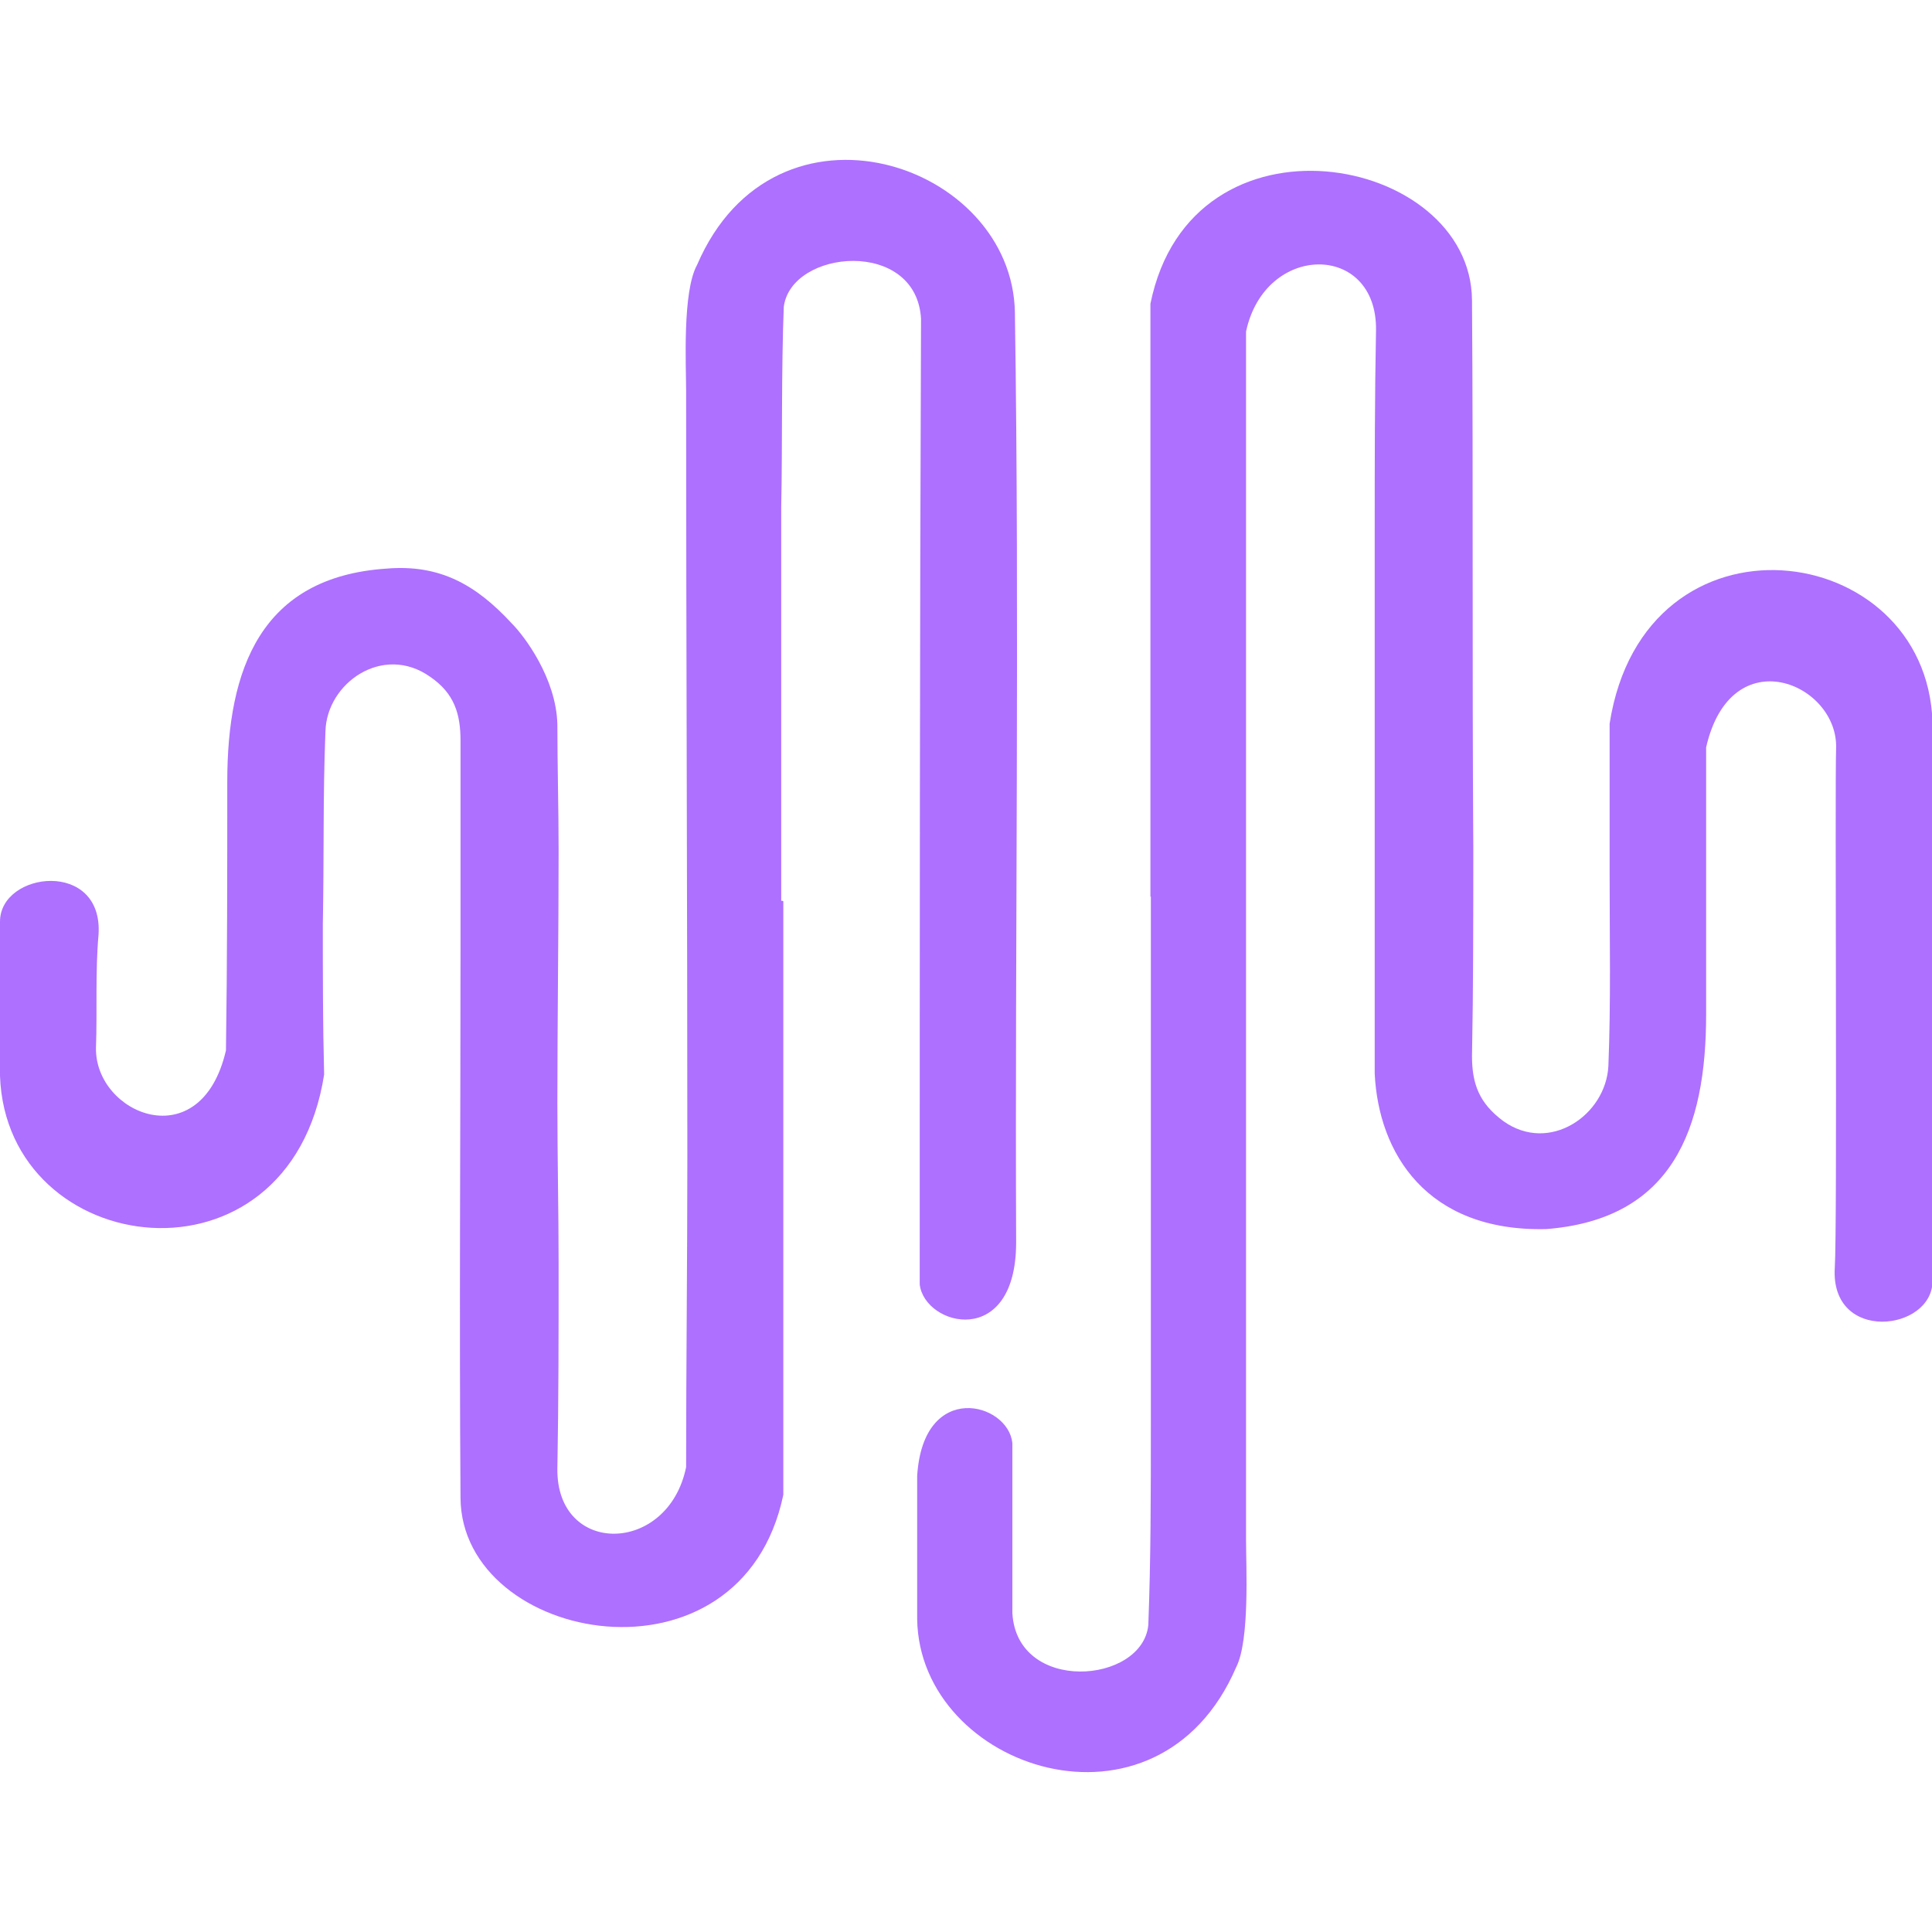
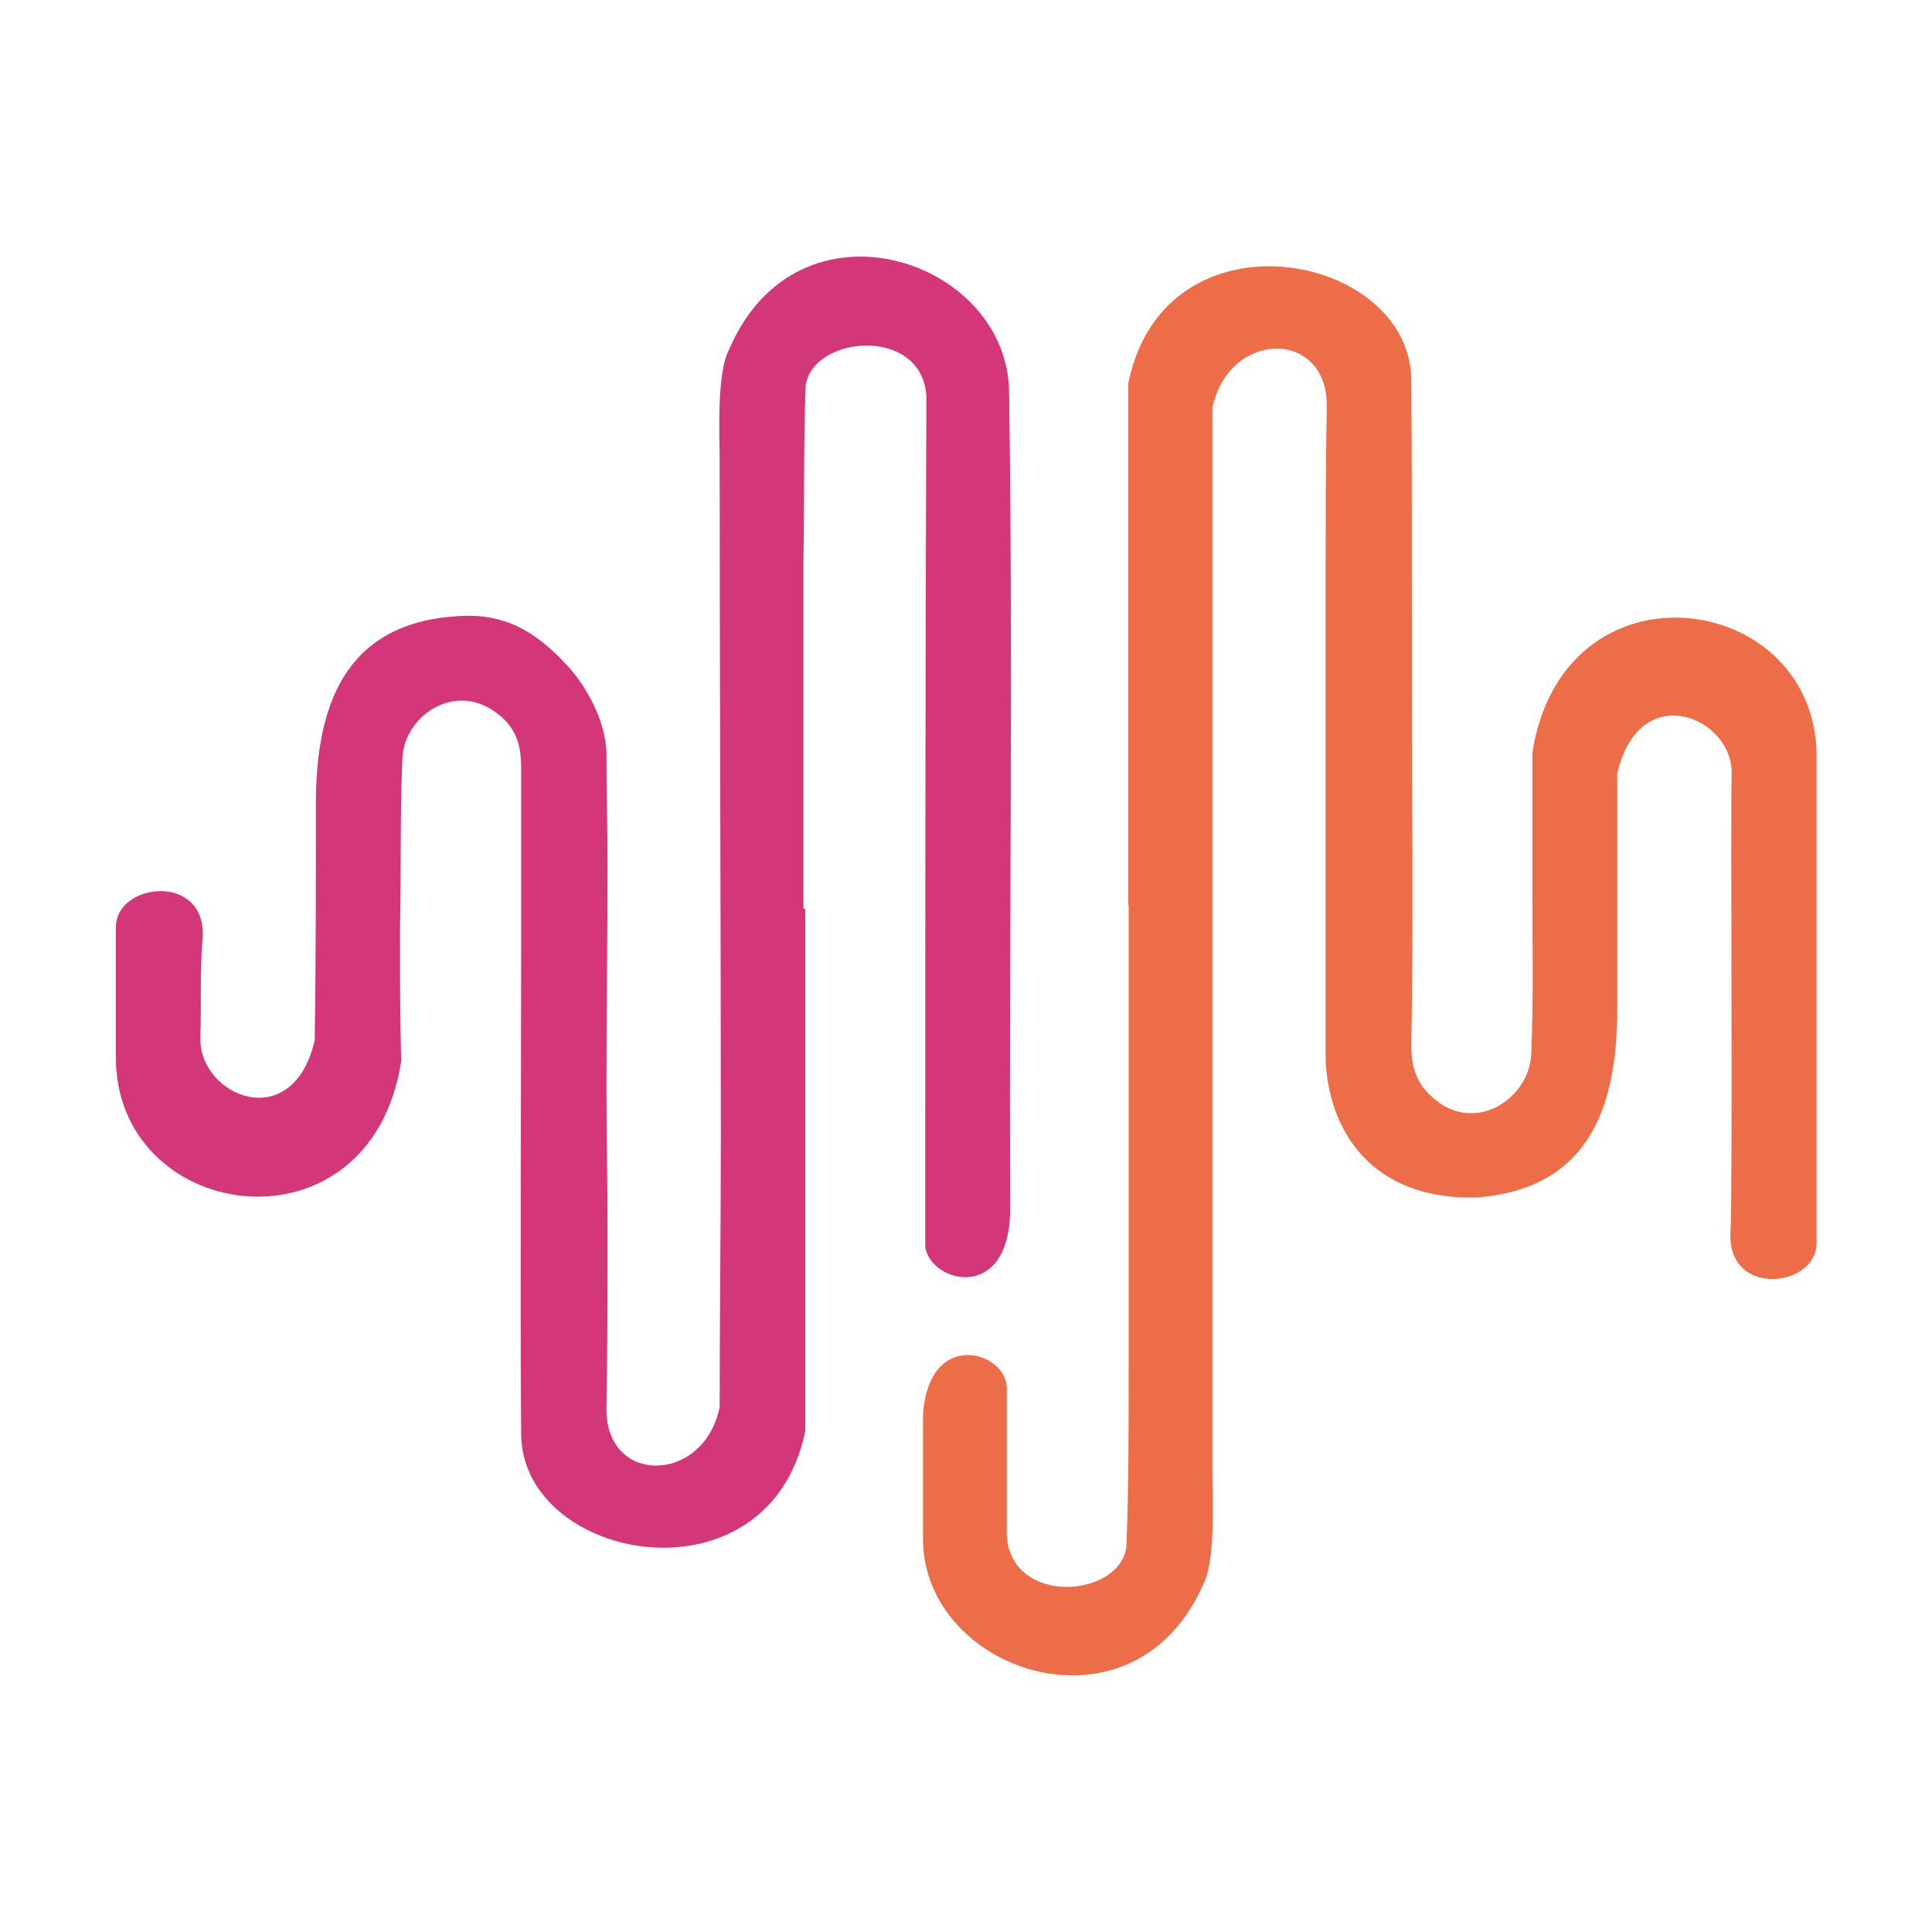
- <svg xmlns="http://www.w3.org/2000/svg" t="1719125004089" class="icon" viewBox="0 0 1024 1024" version="1.1" p-id="2490" width="200" height="200">
-   <path d="M415.185 477.696v314.554c-22.249 106.496-170.449 79.034-171.101 1.769-0.698-97.047 0-193.396 0-289.792V392.564c0-13.964-3.165-24.995-16.012-33.792-24.995-17.78-54.924 3.165-55.575 28.858-1.396 34.444-0.698 68.189-1.396 102.214 0 26.81 0 52.922 0.698 79.686C153.321 687.523 3.398 667.927 0 570.228v-81.734c0-26.81 54.924-33.094 52.224 6.982-1.769 19.828-0.652 40.308-1.35 59.904-0.652 35.095 55.622 58.74 68.887 1.35 0.698-47.29 0.698-94.58 0.698-142.336 0-59.857 17.78-108.497 84.247-113.012 28.812-2.467 47.942 8.983 66.374 28.858 6.982 6.982 23.645 29.231 24.343 53.527 0 22.342 0.652 44.591 0.652 67.119 0 44.591-0.652 89.367-0.652 133.958 0 28.858 0.652 57.437 0.652 85.597 0 35.793 0 72.052-0.652 107.846-0.698 46.592 58.74 45.94 68.236-0.698 0-54.924 0.652-109.196 0.652-164.119 0-135.354-0.652-270.662-0.652-405.969 0-13.964-2.048-52.922 5.818-67.119 41.425-96.349 167.331-54.272 168.448 25.46 2.467 163.468 0 328.751 0.652 492.637 0 56.785-48.407 44.591-51.107 22.342 0-170.496 0-341.644 0.698-511.86-2.467-42.775-68.887-36.911-72.751-6.284-1.35 35.142-0.652 70.935-1.35 106.031v208.756h0.698l0.465 0.233z" fill="#AE70FF" p-id="2491" />
-   <path d="M609.745 475.183v231.005V161.047c21.644-107.194 169.798-79.267 170.449-2.001 0.698 96.349 0 193.396 0.698 289.745 0 36.957 0 74.1-0.698 111.011 0 14.662 3.817 24.995 16.663 34.444 24.343 17.361 54.272-3.119 55.622-29.231 1.35-33.792 0.652-67.584 0.652-102.26V383.535c18.479-117.993 168.029-98.397 171.148-0.698v296.076c0 26.81-54.272 33.14-51.805-6.982 1.396-20.48 0-254.604 0.698-275.13 1.35-34.444-55.622-58.787-68.887-0.698v141.638c0 60.602-17.827 108.544-84.899 113.711-63.302 1.396-88.716-40.308-90.764-82.385V282.857c0-36.492 0-72.052 0.698-107.846 0.652-46.592-58.787-46.592-68.887 0.698v640.791c0 13.964 2.001 52.922-5.213 67.119-41.425 96.349-167.936 54.272-169.1-25.46v-75.869c3.165-51.107 48.407-38.959 50.455-17.361v90.065c2.467 42.822 68.887 37.609 72.052 6.33 1.35-35.142 1.35-70.284 1.35-106.077V475.229H609.745z" fill="#AE70FF" p-id="2492" />
+ <svg xmlns="http://www.w3.org/2000/svg" viewBox="0 0 20 20" fill="none">
+   <path d="M8.336 9.41V14.817C7.954 16.647 5.406 16.175 5.395 14.847C5.383 13.179 5.395 11.523 5.395 9.866V7.947C5.395 7.707 5.341 7.518 5.12 7.366C4.69 7.061 4.176 7.421 4.165 7.862C4.141 8.454 4.153 9.034 4.141 9.619C4.141 10.08 4.141 10.529 4.153 10.989C3.835 13.017 1.258 12.68 1.2 11.001V9.596C1.2 9.135 2.144 9.027 2.098 9.716C2.067 10.057 2.086 10.409 2.074 10.746C2.063 11.349 3.03 11.755 3.258 10.769C3.27 9.956 3.27 9.143 3.27 8.322C3.27 7.294 3.576 6.458 4.718 6.38C5.214 6.338 5.542 6.534 5.859 6.876C5.979 6.996 6.266 7.378 6.278 7.796C6.278 8.18 6.289 8.562 6.289 8.95C6.289 9.716 6.278 10.486 6.278 11.252C6.278 11.748 6.289 12.239 6.289 12.723C6.289 13.338 6.289 13.962 6.278 14.577C6.266 15.378 7.287 15.366 7.45 14.565C7.45 13.621 7.462 12.688 7.462 11.744C7.462 9.418 7.45 7.092 7.45 4.766C7.45 4.526 7.415 3.857 7.55 3.613C8.262 1.957 10.426 2.68 10.446 4.05C10.488 6.86 10.446 9.701 10.457 12.518C10.457 13.494 9.625 13.284 9.578 12.902C9.578 9.971 9.578 7.03 9.59 4.104C9.548 3.369 8.406 3.47 8.34 3.996C8.317 4.6 8.329 5.215 8.317 5.818V9.406H8.329L8.337 9.41H8.336Z" fill="#D4367A" />
+   <path d="M11.68 9.367V13.338V3.968C12.052 2.126 14.598 2.606 14.61 3.934C14.622 5.59 14.61 7.258 14.622 8.914C14.622 9.549 14.622 10.187 14.61 10.822C14.61 11.074 14.675 11.251 14.896 11.414C15.314 11.712 15.829 11.36 15.852 10.911C15.875 10.33 15.863 9.75 15.863 9.154V7.792C16.181 5.764 18.751 6.101 18.805 7.78V12.869C18.805 13.33 17.872 13.438 17.914 12.749C17.938 12.397 17.914 8.373 17.926 8.02C17.95 7.428 16.97 7.01 16.742 8.008V10.442C16.742 11.484 16.436 12.308 15.283 12.397C14.195 12.421 13.758 11.704 13.723 10.981V6.062C13.723 5.434 13.723 4.823 13.735 4.208C13.746 3.407 12.725 3.407 12.551 4.22V15.234C12.551 15.474 12.586 16.143 12.462 16.387C11.75 18.043 9.575 17.32 9.555 15.95V14.646C9.61 13.767 10.387 13.976 10.422 14.347V15.895C10.465 16.631 11.606 16.542 11.661 16.004C11.684 15.4 11.684 14.796 11.684 14.181V9.368H11.68V9.367Z" fill="#ED6D48" />
</svg>
